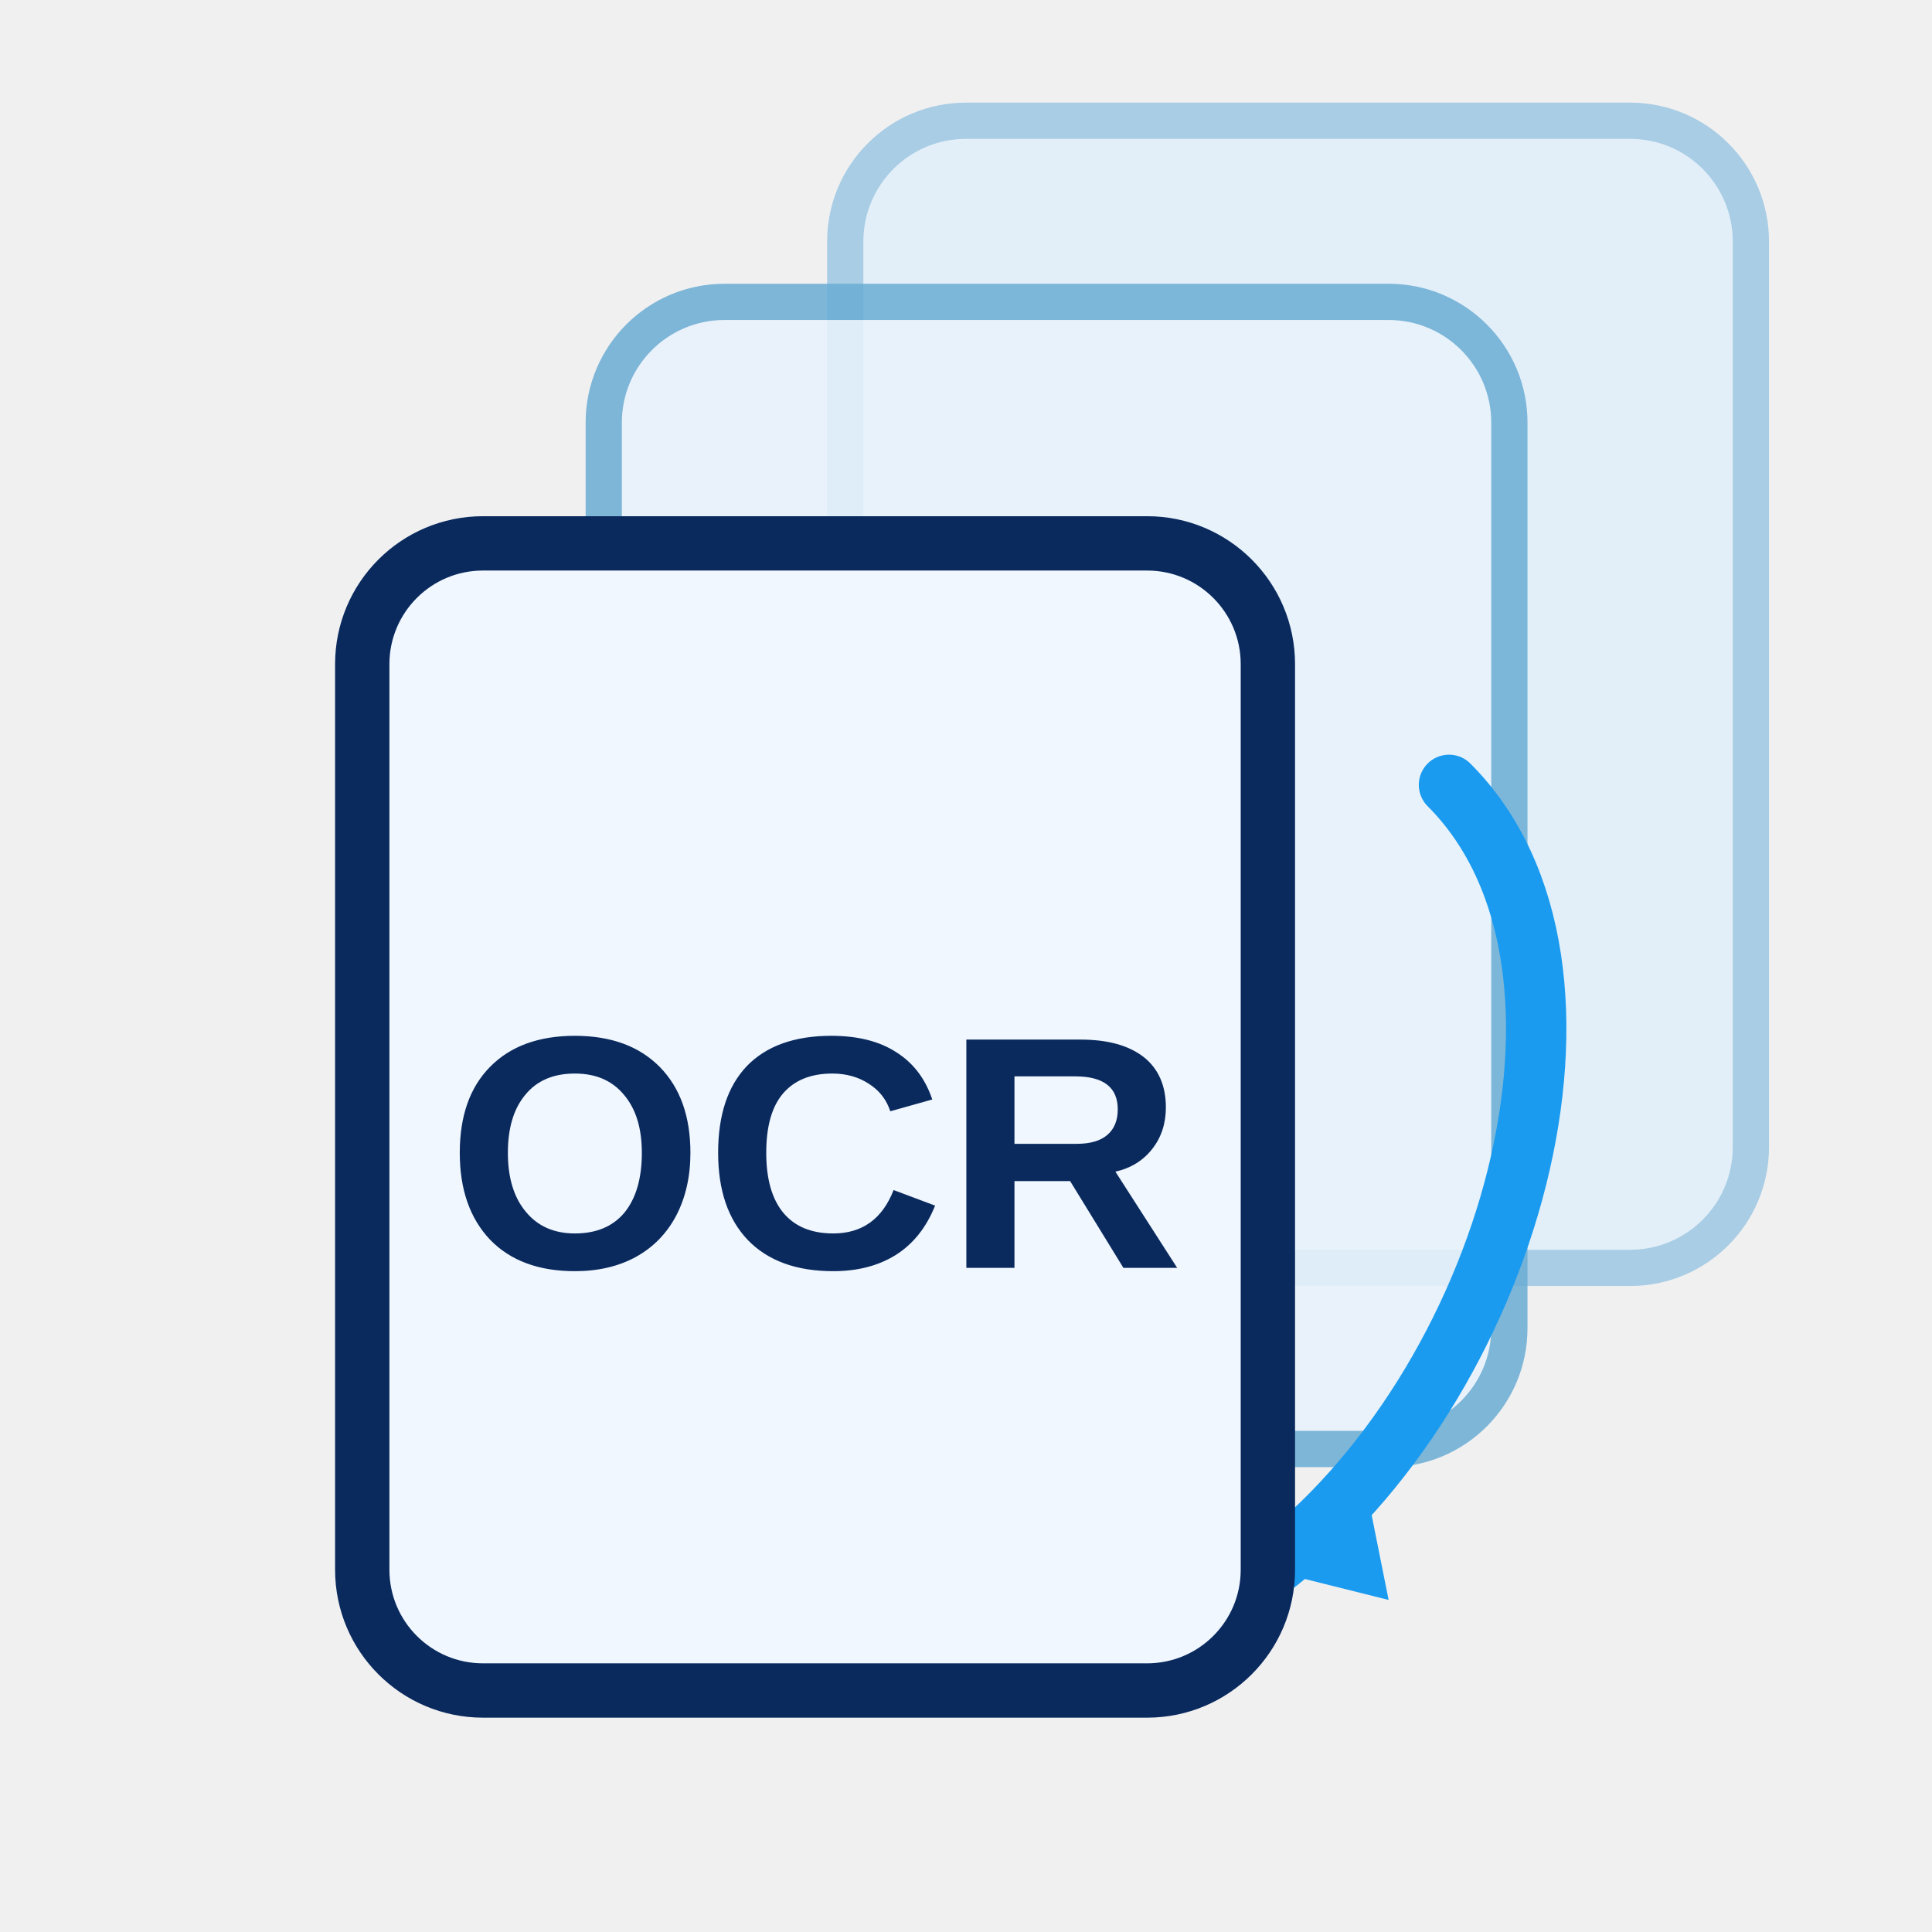
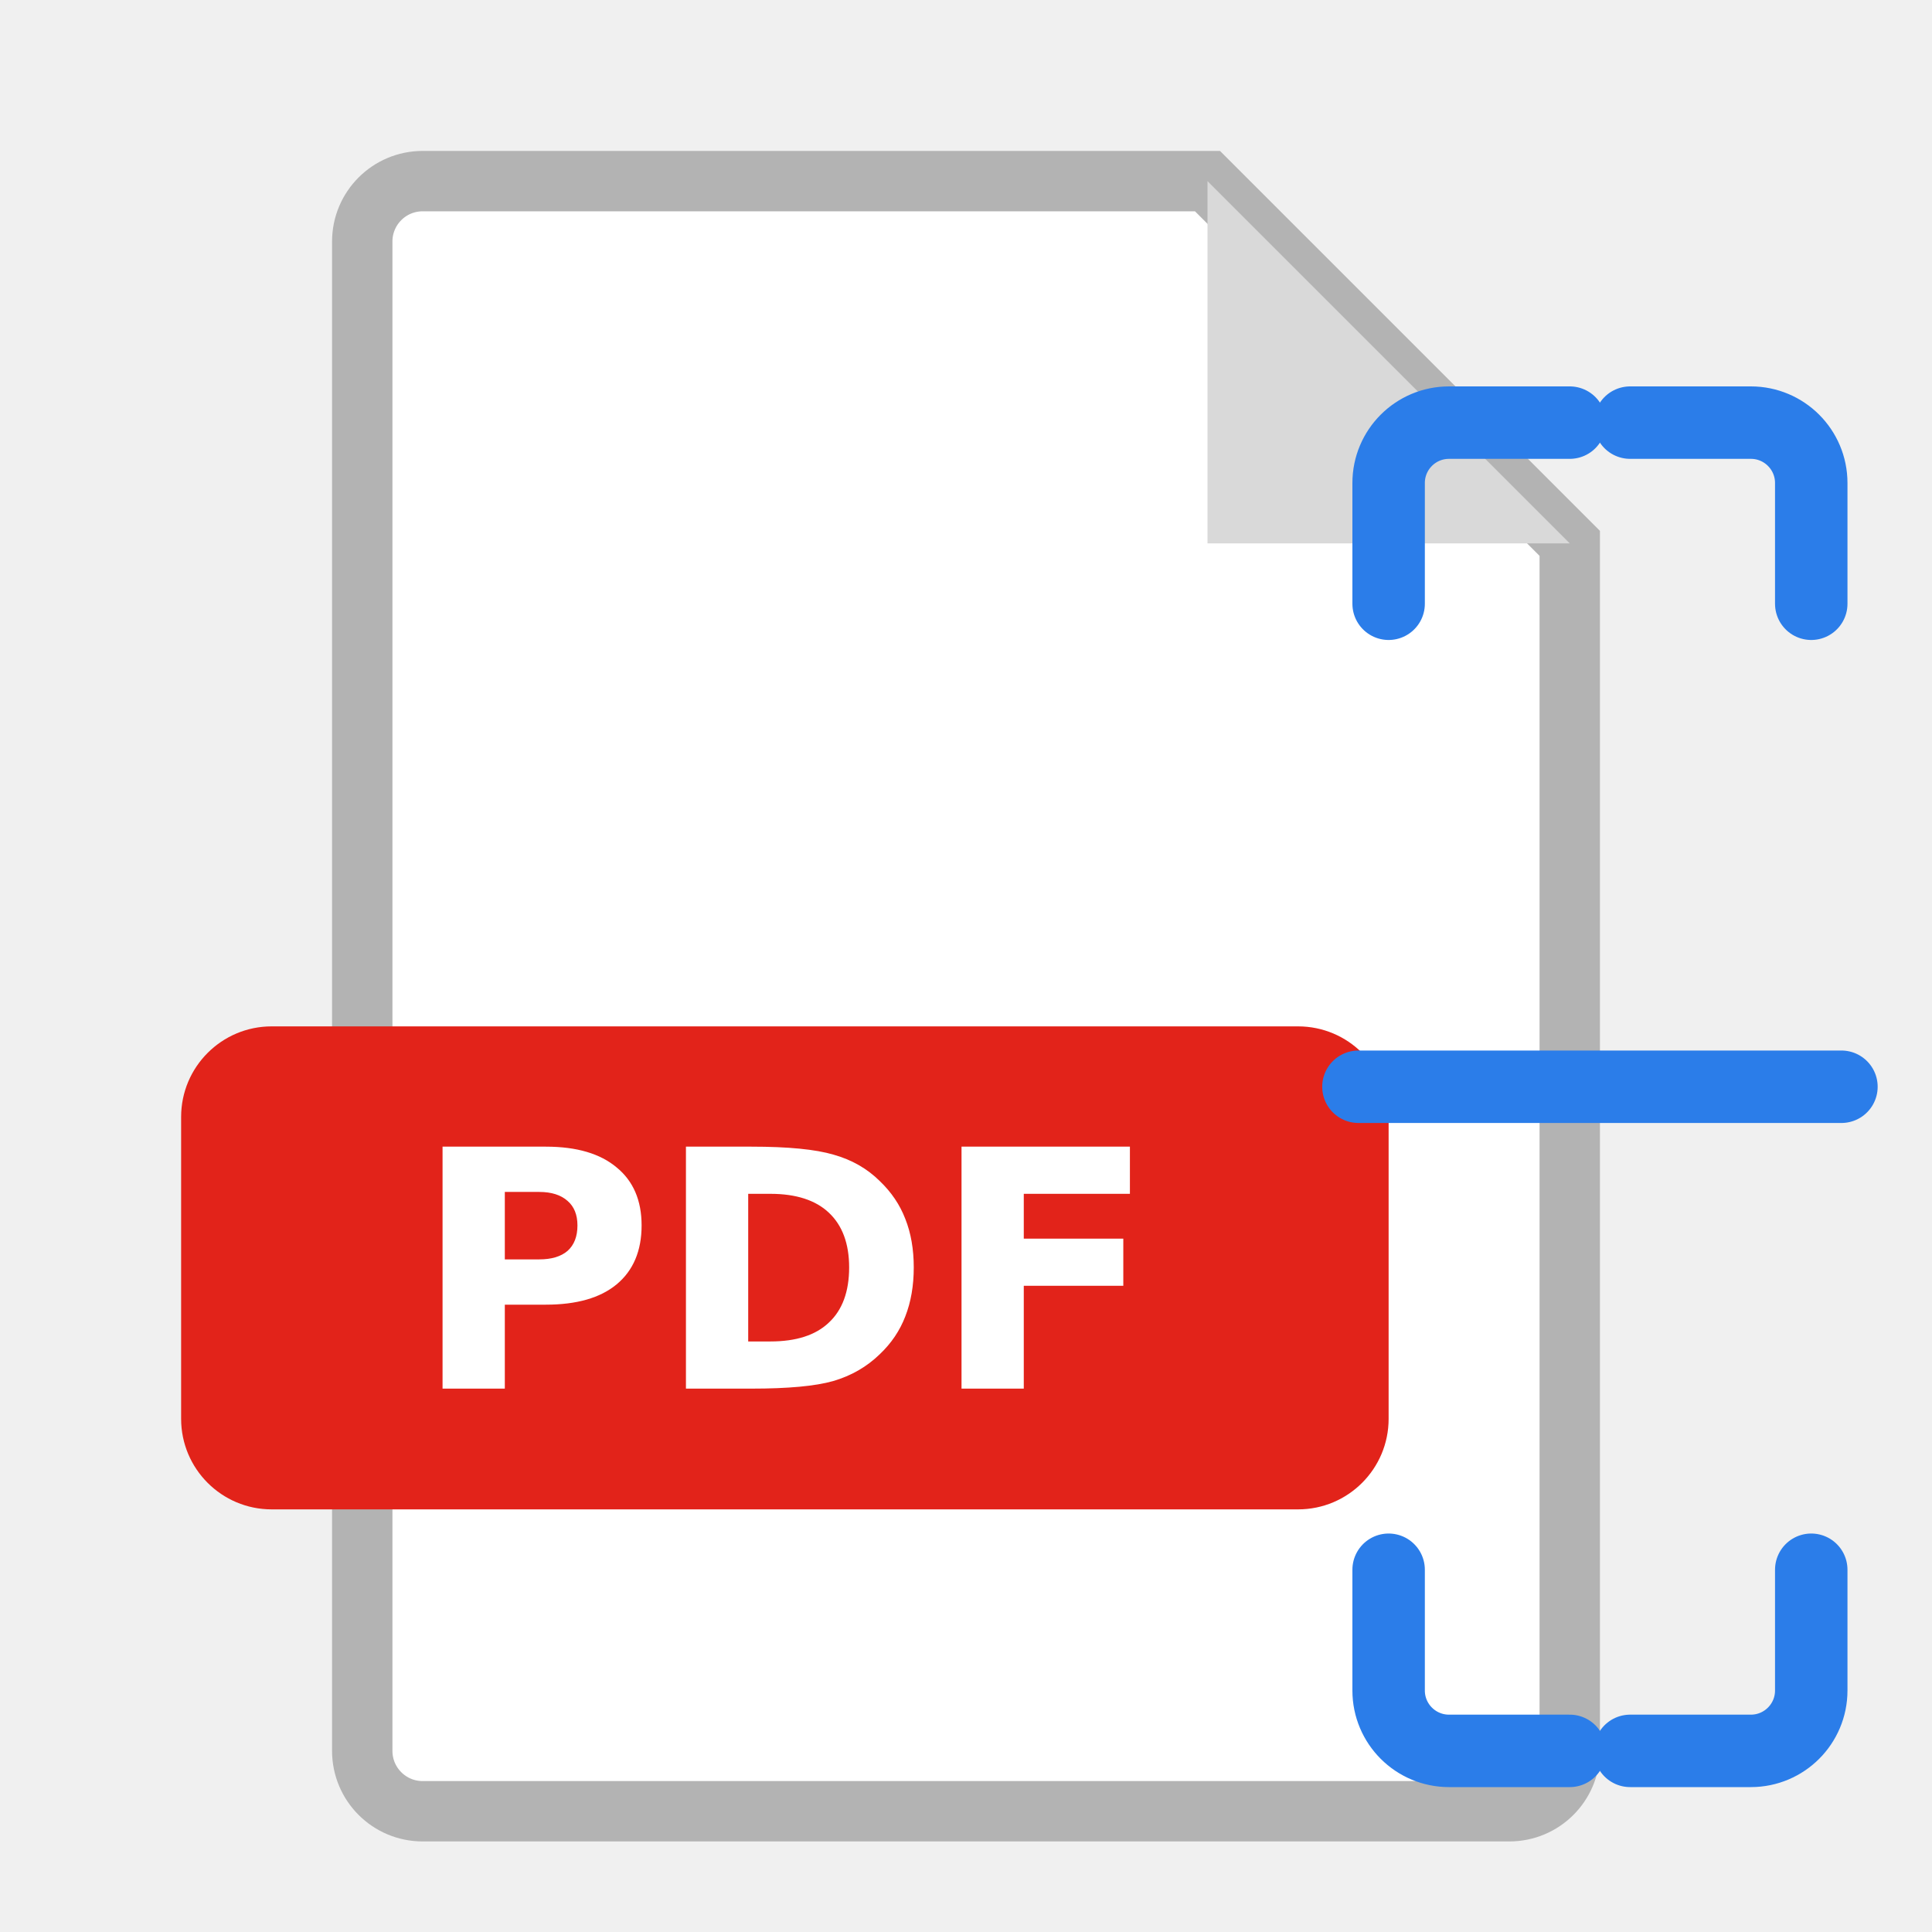
- <svg xmlns="http://www.w3.org/2000/svg" viewBox="0 0 64 64" width="64" height="64">
-   <rect x="28" y="4" width="30" height="38" rx="4" ry="4" fill="#dceefb" stroke="#89bde0" stroke-width="1.2" opacity="0.7" />
-   <rect x="20" y="10" width="30" height="38" rx="4" ry="4" fill="#e8f2fb" stroke="#6aabd4" stroke-width="1.2" opacity="0.85" />
-   <path d="M48,26 C54,32 50,46 42,52" stroke="#1a9bf0" stroke-width="2" stroke-linecap="round" fill="none" />
-   <path d="M42,52 L45,48 L46,53" fill="#1a9bf0" />
-   <path d="M22,32 C16,38 16,48 22,52" stroke="#5ba7d9" stroke-width="2" stroke-linecap="round" fill="none" />
-   <path d="M22,52 L19,48 L25,49" fill="#5ba7d9" />
-   <rect x="12" y="18" width="30" height="38" rx="4" ry="4" fill="#f0f7ff" stroke="#0a2a5e" stroke-width="1.8" />
-   <text x="27" y="42" font-family="Arial,sans-serif" font-size="11" font-weight="bold" fill="#0a2a5e" text-anchor="middle">OCR</text>
+ <svg xmlns="http://www.w3.org/2000/svg" width="64" height="64" viewBox="0 0 64 64">
+   <path d="M14 6 h26 l12 12 v40 a2 2 0 0 1 -2 2 H14 a2 2 0 0 1 -2 -2 V8 a2 2 0 0 1 2 -2 z" fill="#ffffff" stroke="#b3b3b3" stroke-width="2" />
+   <path d="M40 6 v12 h12 z" fill="#d9d9d9" />
+   <rect x="6" y="34" width="40" height="16" rx="3" fill="#e2231a" />
+   <text x="26" y="46" text-anchor="middle" font-family="DejaVu Sans, Arial, sans-serif" font-size="11" font-weight="bold" fill="#ffffff">PDF</text>
+   <g stroke="#2b7de9" stroke-width="2.4" fill="none" stroke-linecap="round">
+     <path d="M46 20 v-4 a2 2 0 0 1 2 -2 h4" />
+     <path d="M60 20 v-4 a2 2 0 0 0 -2 -2 h-4" />
+     <path d="M46 52 v4 a2 2 0 0 0 2 2 h4" />
+     <path d="M60 52 v4 a2 2 0 0 1 -2 2 h-4" />
+     <line x1="45" y1="36" x2="61" y2="36" stroke="#2b7de9" />
+   </g>
</svg>
